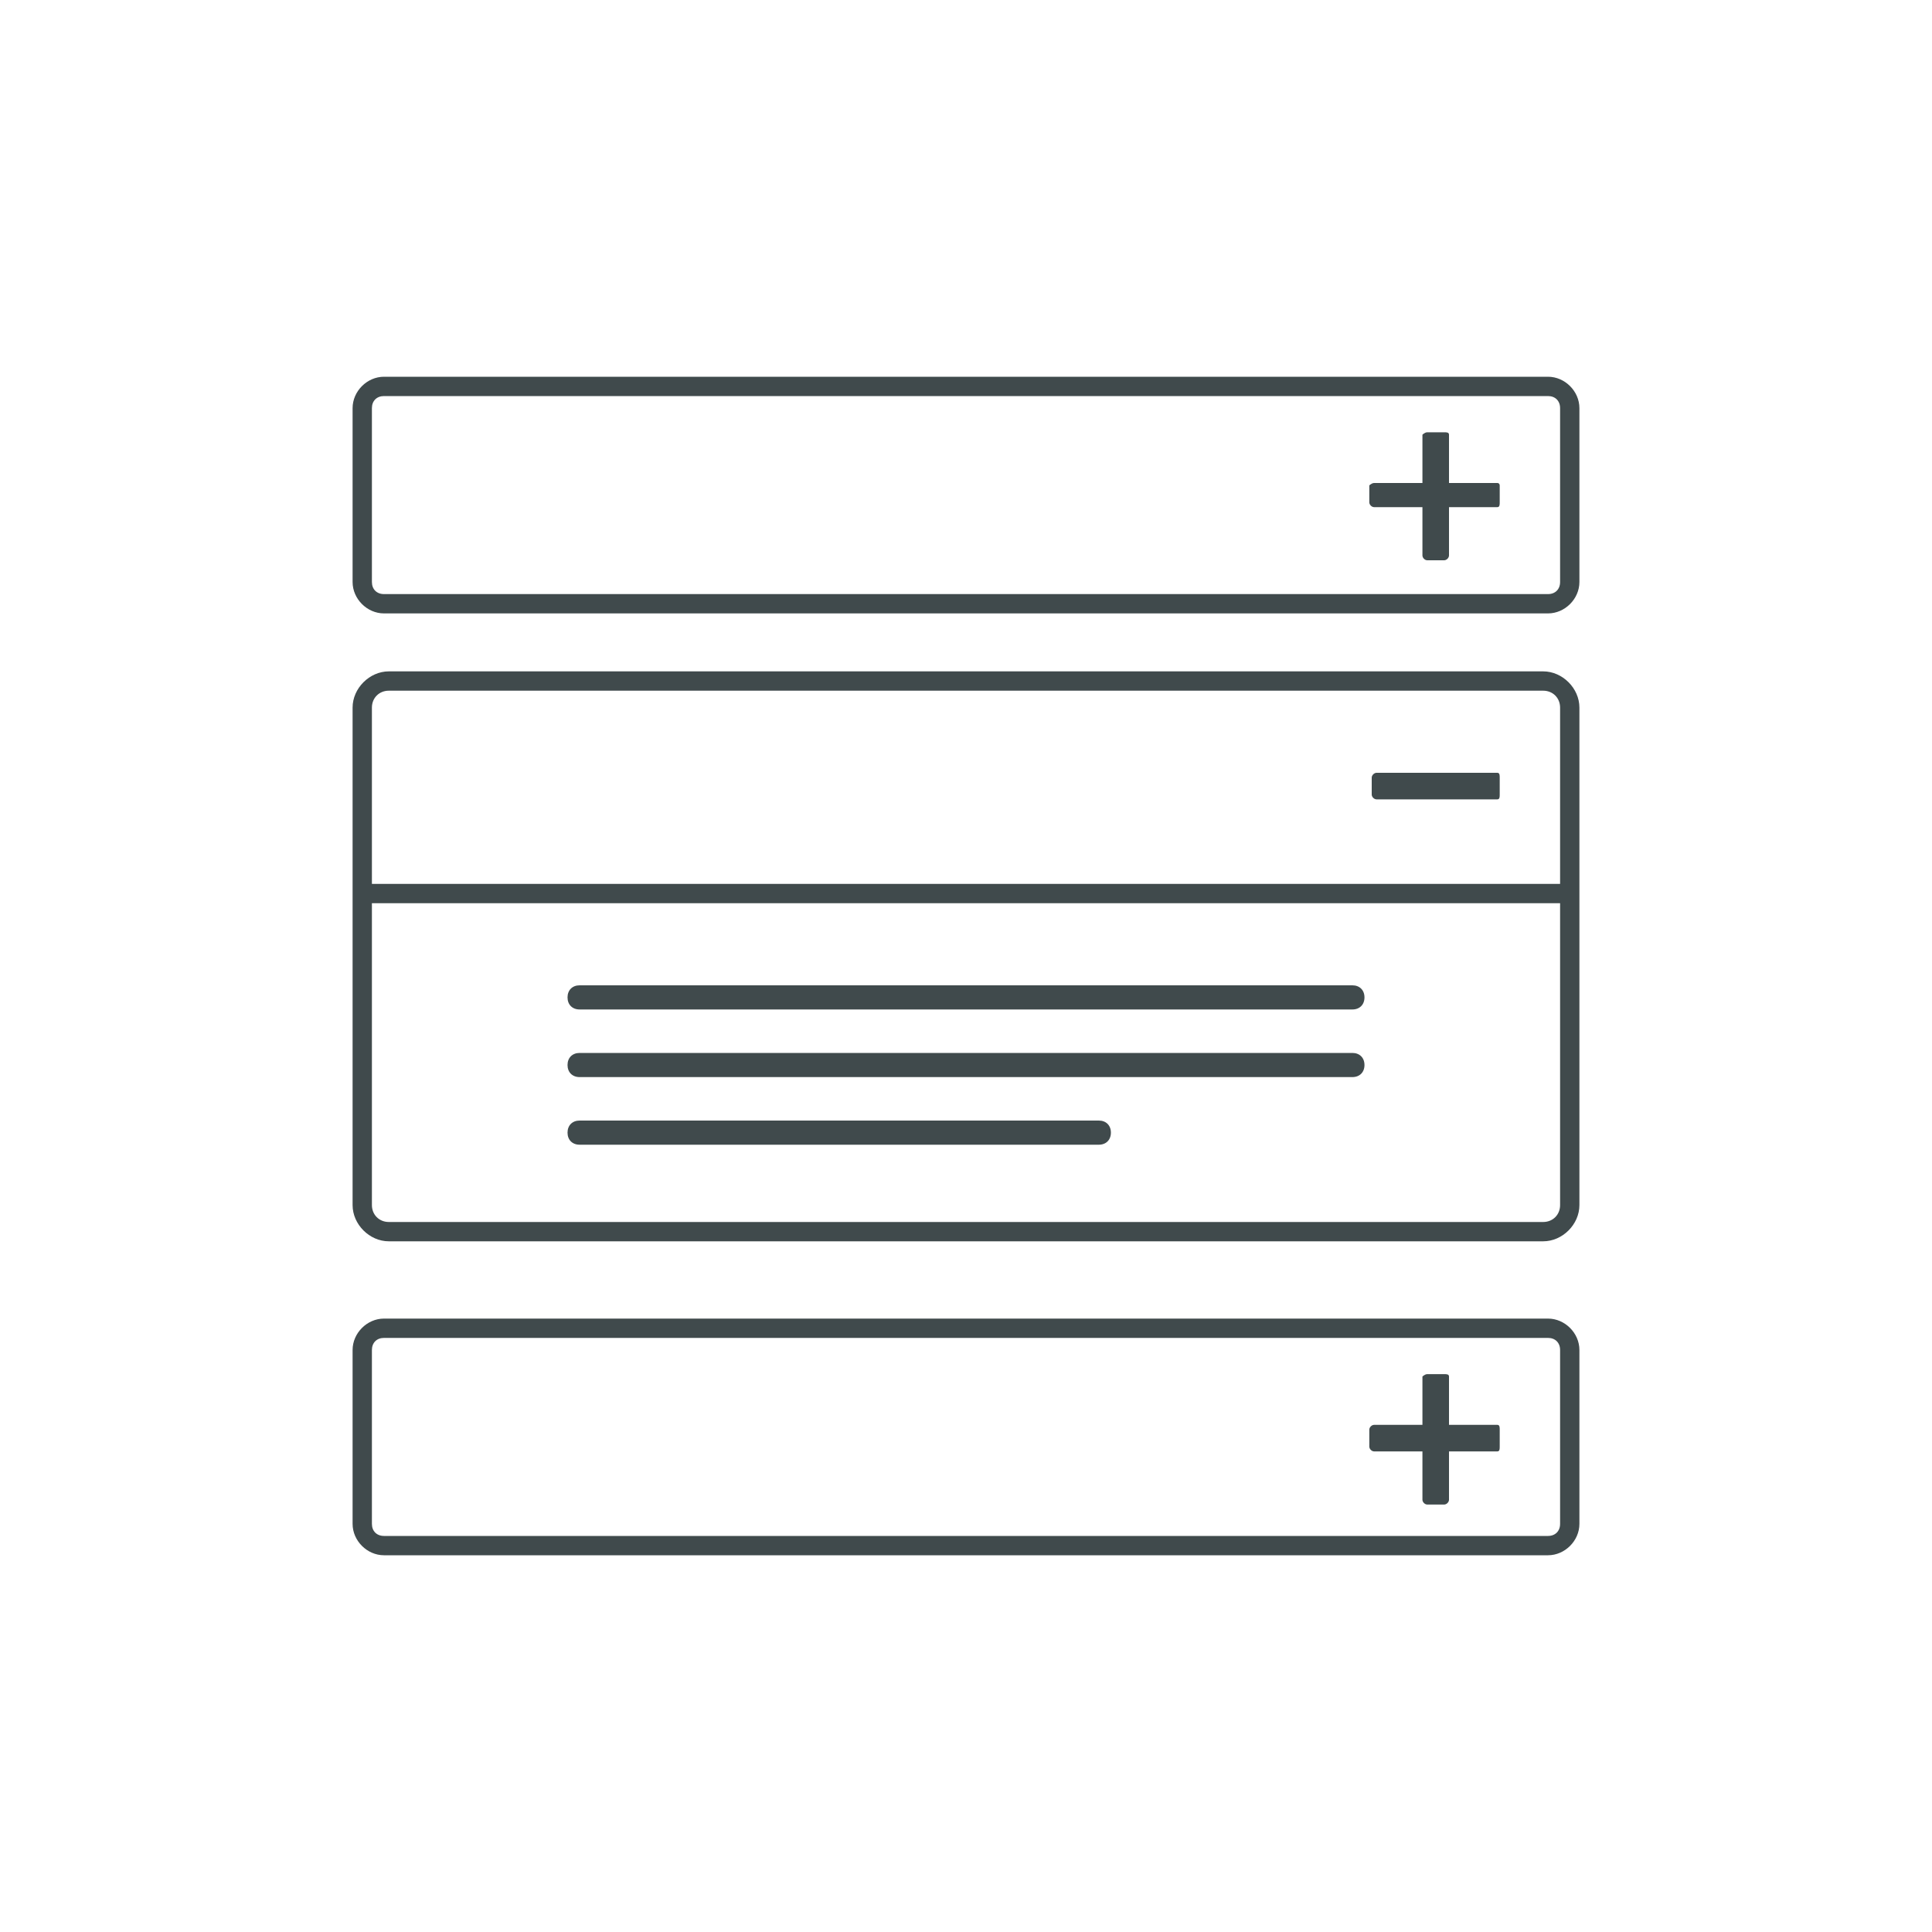
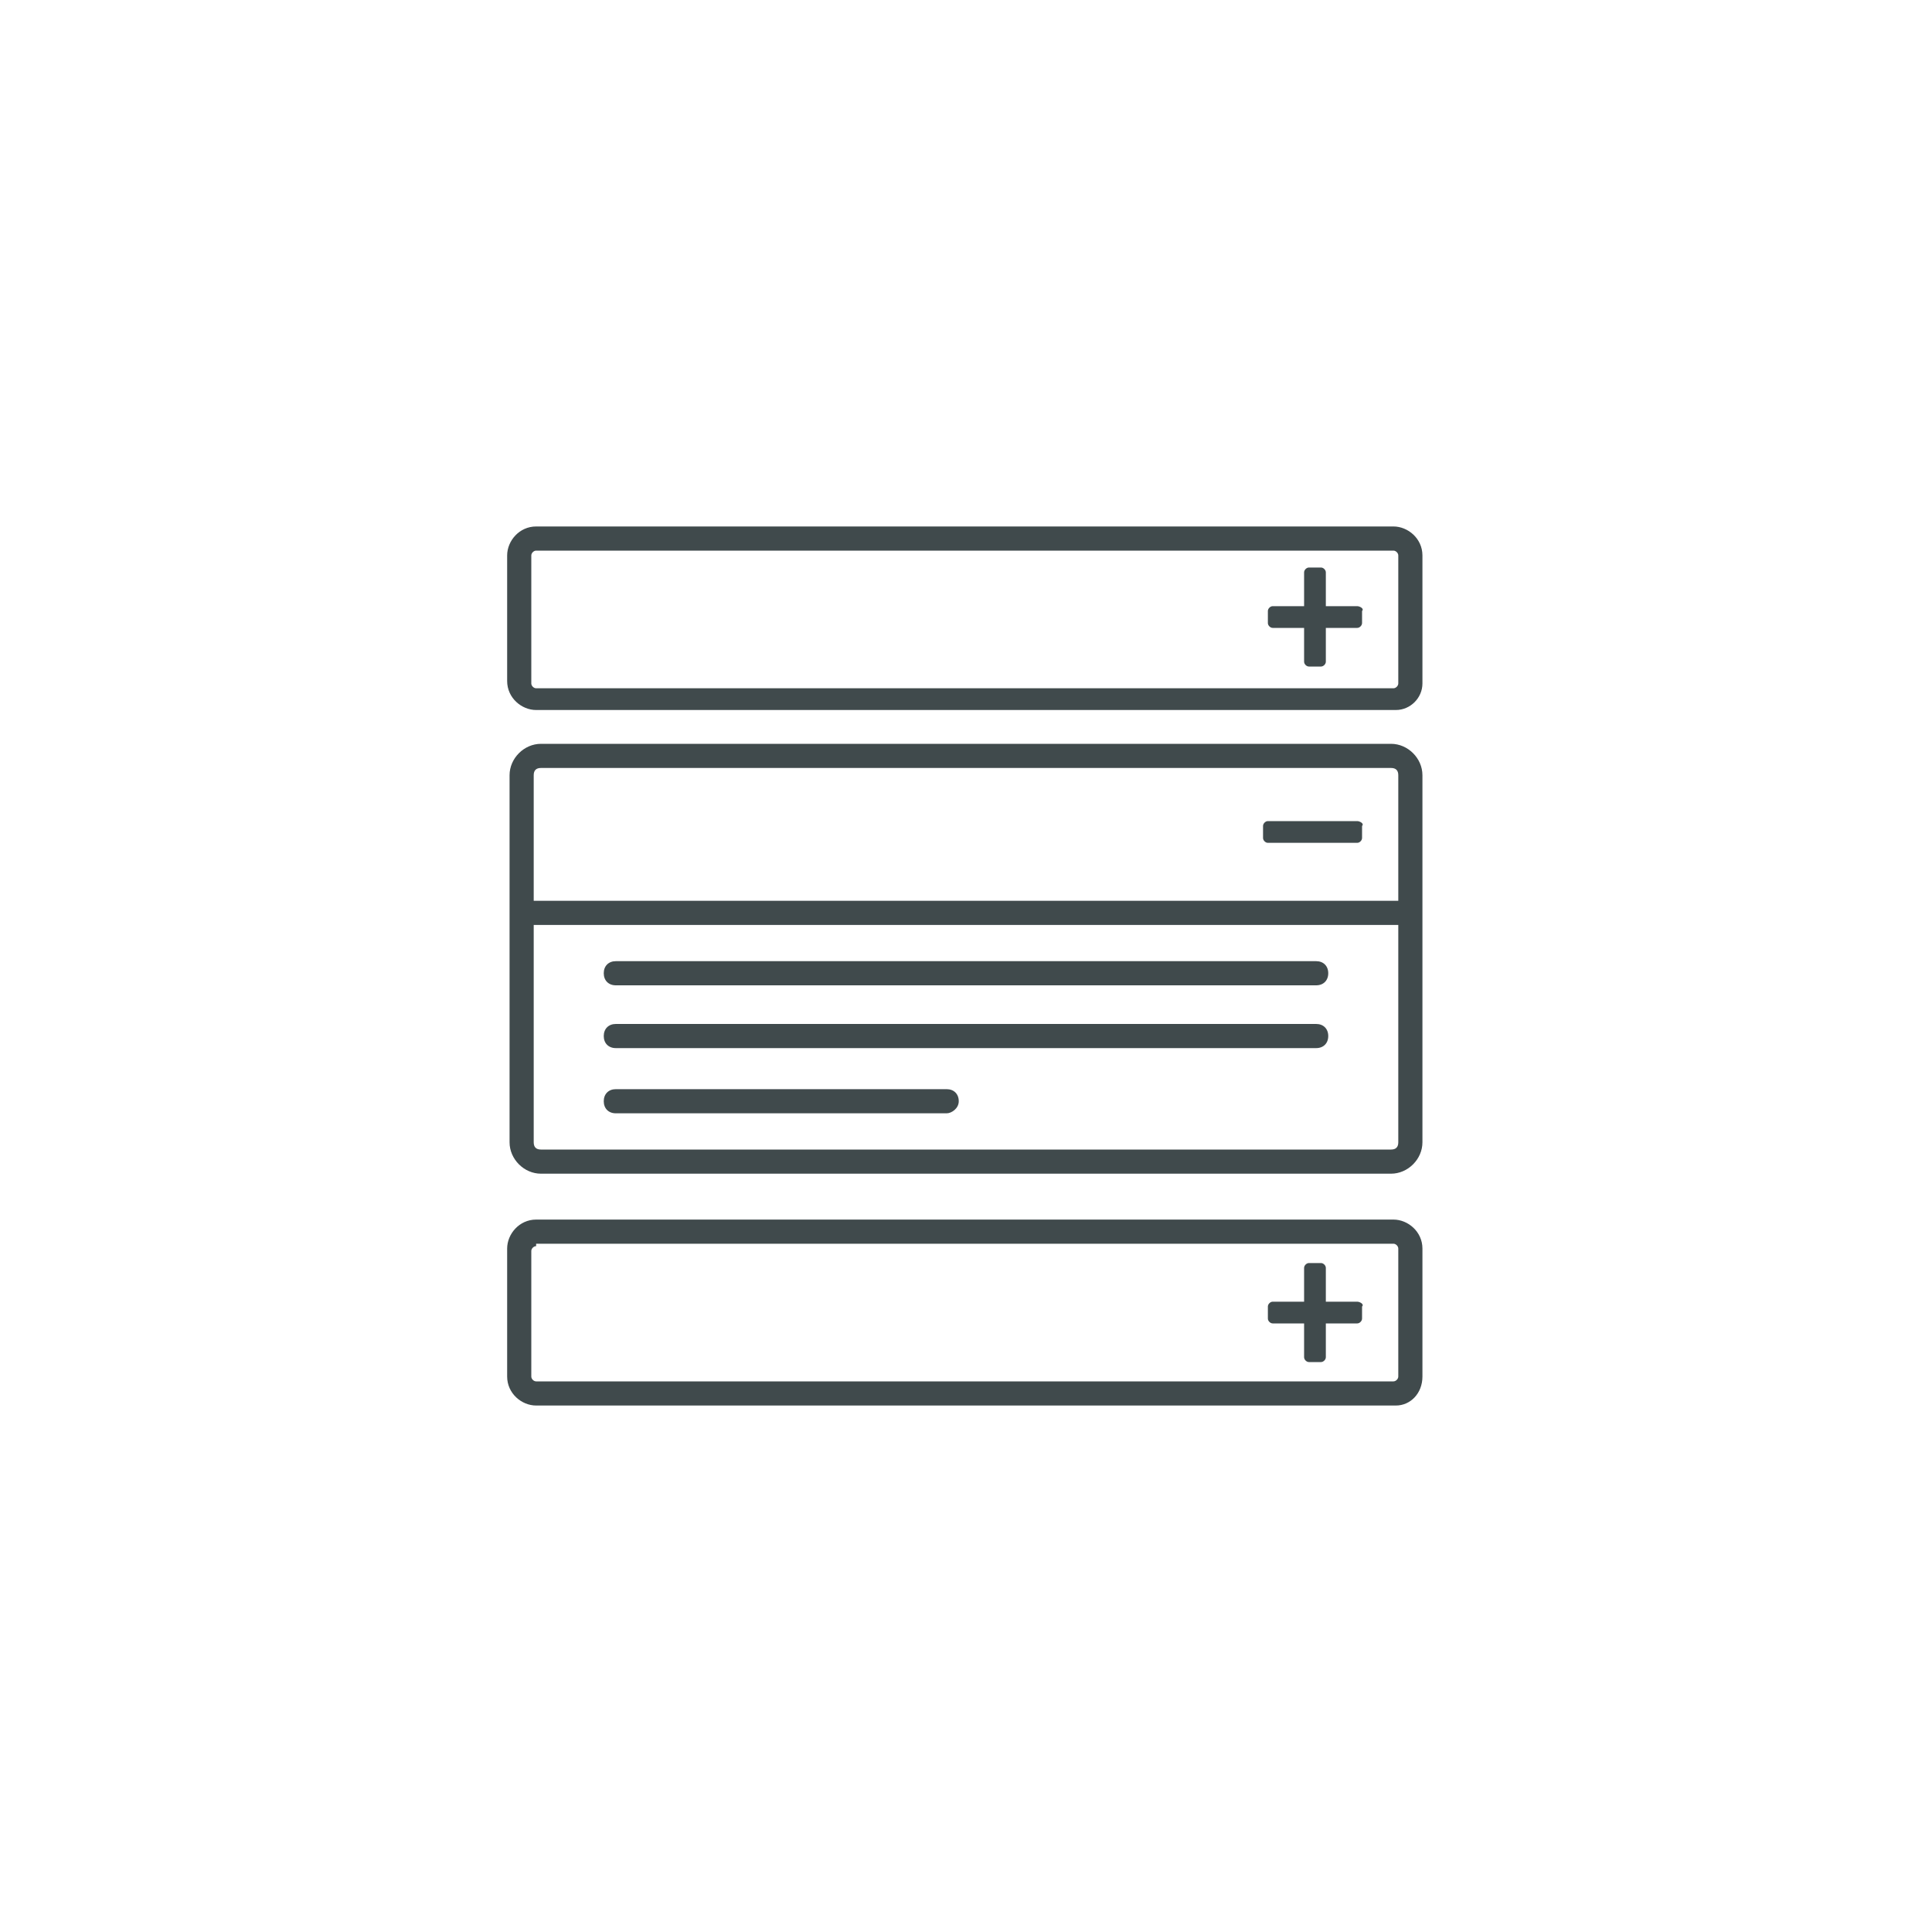
<svg xmlns="http://www.w3.org/2000/svg" version="1.1" id="icon-accordion" x="0px" y="0px" viewBox="0 0 80 80" style="enable-background:new 0 0 80 80;" xml:space="preserve">
  <style type="text/css">
	.st0{fill:#404A4C;}
+ 	.st1{display:none;}
+ 	.st2{display:inline;fill:#404A4C;}
</style>
  <g>
-     <path class="st0" d="M64.1,25.4H15.9c-0.7,0-1.3-0.6-1.3-1.3v-7.2c0-0.7,0.6-1.3,1.3-1.3h48.2c0.7,0,1.3,0.6,1.3,1.3v7.2   C65.4,24.8,64.8,25.4,64.1,25.4z M15.9,16.4c-0.3,0-0.5,0.2-0.5,0.5v7.2c0,0.3,0.2,0.5,0.5,0.5h48.2c0.3,0,0.5-0.2,0.5-0.5v-7.2   c0-0.3-0.2-0.5-0.5-0.5H15.9z" />
-     <path class="st0" d="M64.1,64.4H15.9c-0.7,0-1.3-0.6-1.3-1.3v-7.2c0-0.7,0.6-1.3,1.3-1.3h48.2c0.7,0,1.3,0.6,1.3,1.3v7.2   C65.4,63.8,64.8,64.4,64.1,64.4z M15.9,55.4c-0.3,0-0.5,0.2-0.5,0.5v7.2c0,0.3,0.2,0.5,0.5,0.5h48.2c0.3,0,0.5-0.2,0.5-0.5v-7.2   c0-0.3-0.2-0.5-0.5-0.5H15.9z" />
-     <path class="st0" d="M63.9,51.4H16.1c-0.8,0-1.5-0.7-1.5-1.5V29.3c0-0.8,0.7-1.5,1.5-1.5h47.8c0.8,0,1.5,0.7,1.5,1.5v20.6   C65.4,50.7,64.7,51.4,63.9,51.4z M16.1,28.6c-0.4,0-0.7,0.3-0.7,0.7v20.6c0,0.4,0.3,0.7,0.7,0.7h47.8c0.4,0,0.7-0.3,0.7-0.7V29.3   c0-0.4-0.3-0.7-0.7-0.7H16.1z" />
-     <path class="st0" d="M62,20h-2v-2c0-0.1-0.1-0.1-0.2-0.1h-0.7c-0.1,0-0.2,0.1-0.2,0.1v2h-2c-0.1,0-0.2,0.1-0.2,0.1v0.7   c0,0.1,0.1,0.2,0.2,0.2h2v2c0,0.1,0.1,0.2,0.2,0.2h0.7c0.1,0,0.2-0.1,0.2-0.2v-2h2c0.1,0,0.1-0.1,0.1-0.2v-0.7   C62.1,20.1,62.1,20,62,20z" />
-     <path class="st0" d="M62,59h-2v-2c0-0.1-0.1-0.1-0.2-0.1h-0.7c-0.1,0-0.2,0.1-0.2,0.1v2h-2c-0.1,0-0.2,0.1-0.2,0.2v0.7   c0,0.1,0.1,0.2,0.2,0.2h2v2c0,0.1,0.1,0.2,0.2,0.2h0.7c0.1,0,0.2-0.1,0.2-0.2v-2h2c0.1,0,0.1-0.1,0.1-0.2v-0.7   C62.1,59.1,62.1,59,62,59z" />
-     <path class="st0" d="M62,32h-5c-0.1,0-0.2,0.1-0.2,0.2v0.7c0,0.1,0.1,0.2,0.2,0.2h5c0.1,0,0.1-0.1,0.1-0.2v-0.7   C62.1,32.1,62.1,32,62,32z" />
+     <path class="st0" d="M57.8,29.4H22.2c-0.6,0-1.2-0.5-1.2-1.2V23c0-0.6,0.5-1.2,1.2-1.2h35.5c0.6,0,1.2,0.5,1.2,1.2v5.3   C58.9,28.9,58.4,29.4,57.8,29.4z M22.2,22.8c-0.1,0-0.2,0.1-0.2,0.2v5.3c0,0.1,0.1,0.2,0.2,0.2h35.5c0.1,0,0.2-0.1,0.2-0.2V23   c0-0.1-0.1-0.2-0.2-0.2H22.2z" />
+     <path class="st0" d="M57.8,58.2H22.2c-0.6,0-1.2-0.5-1.2-1.2v-5.3c0-0.6,0.5-1.2,1.2-1.2h35.5c0.6,0,1.2,0.5,1.2,1.2V57   C58.9,57.7,58.4,58.2,57.8,58.2z M22.2,51.6c-0.1,0-0.2,0.1-0.2,0.2V57c0,0.1,0.1,0.2,0.2,0.2h35.5c0.1,0,0.2-0.1,0.2-0.2v-5.3   c0-0.1-0.1-0.2-0.2-0.2H22.2z" />
+     <path class="st0" d="M57.6,48.6H22.4c-0.7,0-1.3-0.6-1.3-1.3V32.1c0-0.7,0.6-1.3,1.3-1.3h35.2c0.7,0,1.3,0.6,1.3,1.3v15.2   C58.9,48,58.3,48.6,57.6,48.6z M22.4,31.8c-0.2,0-0.3,0.1-0.3,0.3v15.2c0,0.2,0.1,0.3,0.3,0.3h35.2c0.2,0,0.3-0.1,0.3-0.3V32.1   c0-0.2-0.1-0.3-0.3-0.3H22.4z" />
+     <path class="st0" d="M56.2,25.1h-1.3v-1.4c0-0.1-0.1-0.2-0.2-0.2h-0.5c-0.1,0-0.2,0.1-0.2,0.2v1.4h-1.3c-0.1,0-0.2,0.1-0.2,0.2v0.5   c0,0.1,0.1,0.2,0.2,0.2h1.3v1.4c0,0.1,0.1,0.2,0.2,0.2h0.5c0.1,0,0.2-0.1,0.2-0.2v-1.4h1.3c0.1,0,0.2-0.1,0.2-0.2v-0.5   C56.5,25.2,56.3,25.1,56.2,25.1z" />
+     <path class="st0" d="M56.2,53.9h-1.3v-1.4c0-0.1-0.1-0.2-0.2-0.2h-0.5c-0.1,0-0.2,0.1-0.2,0.2v1.4h-1.3c-0.1,0-0.2,0.1-0.2,0.2v0.5   c0,0.1,0.1,0.2,0.2,0.2h1.3v1.4c0,0.1,0.1,0.2,0.2,0.2h0.5c0.1,0,0.2-0.1,0.2-0.2v-1.4h1.3c0.1,0,0.2-0.1,0.2-0.2v-0.5   C56.5,54,56.3,53.9,56.2,53.9z" />
+     <path class="st0" d="M56.2,34h-3.7c-0.1,0-0.2,0.1-0.2,0.2v0.5c0,0.1,0.1,0.2,0.2,0.2h3.7c0.1,0,0.2-0.1,0.2-0.2v-0.5   C56.5,34.1,56.3,34,56.2,34z" />
+     <g class="st1">
+       <path class="st2" d="M51.8,41.4H28.2c-0.2,0-0.4-0.2-0.4-0.4l0,0c0-0.2,0.2-0.4,0.4-0.4h23.6c0.2,0,0.4,0.2,0.4,0.4l0,0    C52.2,41.2,52,41.4,51.8,41.4z" />
+       <path class="st2" d="M51.8,43.4H28.2c-0.2,0-0.4-0.2-0.4-0.4v0c0-0.2,0.2-0.4,0.4-0.4h23.6c0.2,0,0.4,0.2,0.4,0.4v0    C52.2,43.2,52,43.4,51.8,43.4z" />
+       <path class="st2" d="M44.1,45.5H28.2c-0.2,0-0.4-0.2-0.4-0.4l0,0c0-0.2,0.2-0.4,0.4-0.4h15.9c0.2,0,0.4,0.2,0.4,0.4l0,0    C44.4,45.3,44.3,45.5,44.1,45.5z" />
+     </g>
+     <rect x="21.5" y="37.3" class="st0" width="37" height="1" />
    <g>
-       <path class="st0" d="M56,41.8H24c-0.3,0-0.5-0.2-0.5-0.5l0,0c0-0.3,0.2-0.5,0.5-0.5H56c0.3,0,0.5,0.2,0.5,0.5l0,0    C56.5,41.6,56.3,41.8,56,41.8z" />
-       <path class="st0" d="M56,44.6H24c-0.3,0-0.5-0.2-0.5-0.5l0,0c0-0.3,0.2-0.5,0.5-0.5H56c0.3,0,0.5,0.2,0.5,0.5l0,0    C56.5,44.4,56.3,44.6,56,44.6z" />
-       <path class="st0" d="M45.5,47.4H24c-0.3,0-0.5-0.2-0.5-0.5l0,0c0-0.3,0.2-0.5,0.5-0.5h21.5c0.3,0,0.5,0.2,0.5,0.5l0,0    C46,47.2,45.8,47.4,45.5,47.4z" />
+       <path class="st0" d="M54.5,40.8h-29c-0.3,0-0.5-0.2-0.5-0.5s0.2-0.5,0.5-0.5h29c0.3,0,0.5,0.2,0.5,0.5S54.8,40.8,54.5,40.8z" />
+       <path class="st0" d="M54.5,43.4h-29c-0.3,0-0.5-0.2-0.5-0.5s0.2-0.5,0.5-0.5h29c0.3,0,0.5,0.2,0.5,0.5S54.8,43.4,54.5,43.4z" />
+       <path class="st0" d="M39.2,46.1H25.5c-0.3,0-0.5-0.2-0.5-0.5s0.2-0.5,0.5-0.5h13.7c0.3,0,0.5,0.2,0.5,0.5S39.4,46.1,39.2,46.1z" />
    </g>
-     <rect x="14.9" y="36.6" class="st0" width="50.2" height="0.8" />
  </g>
</svg>
